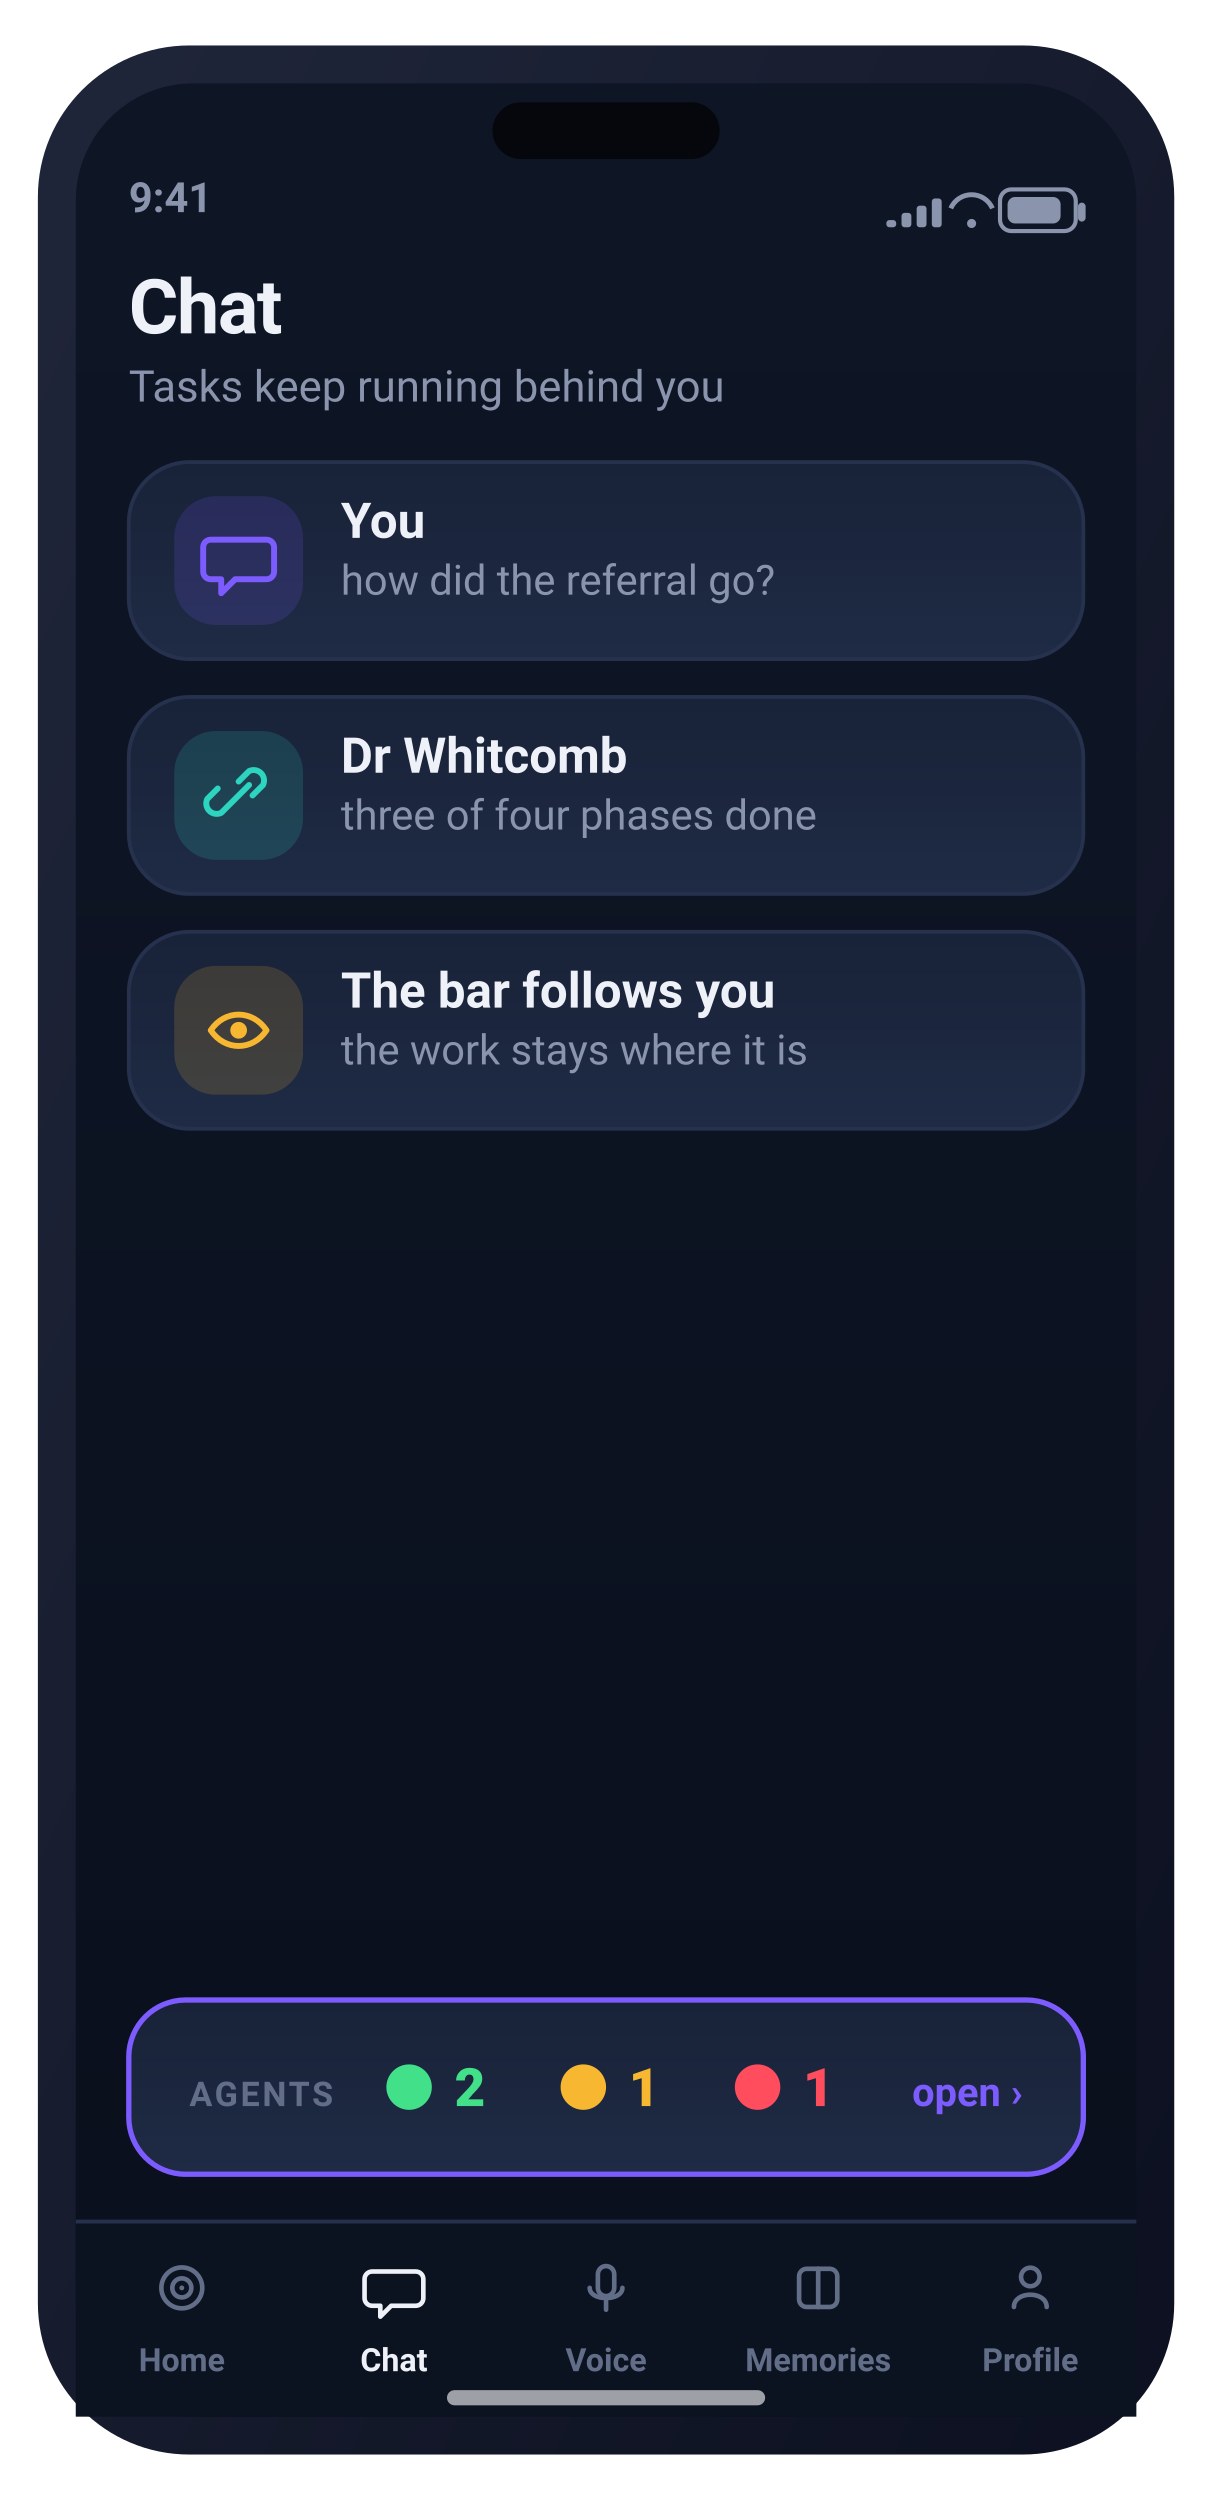
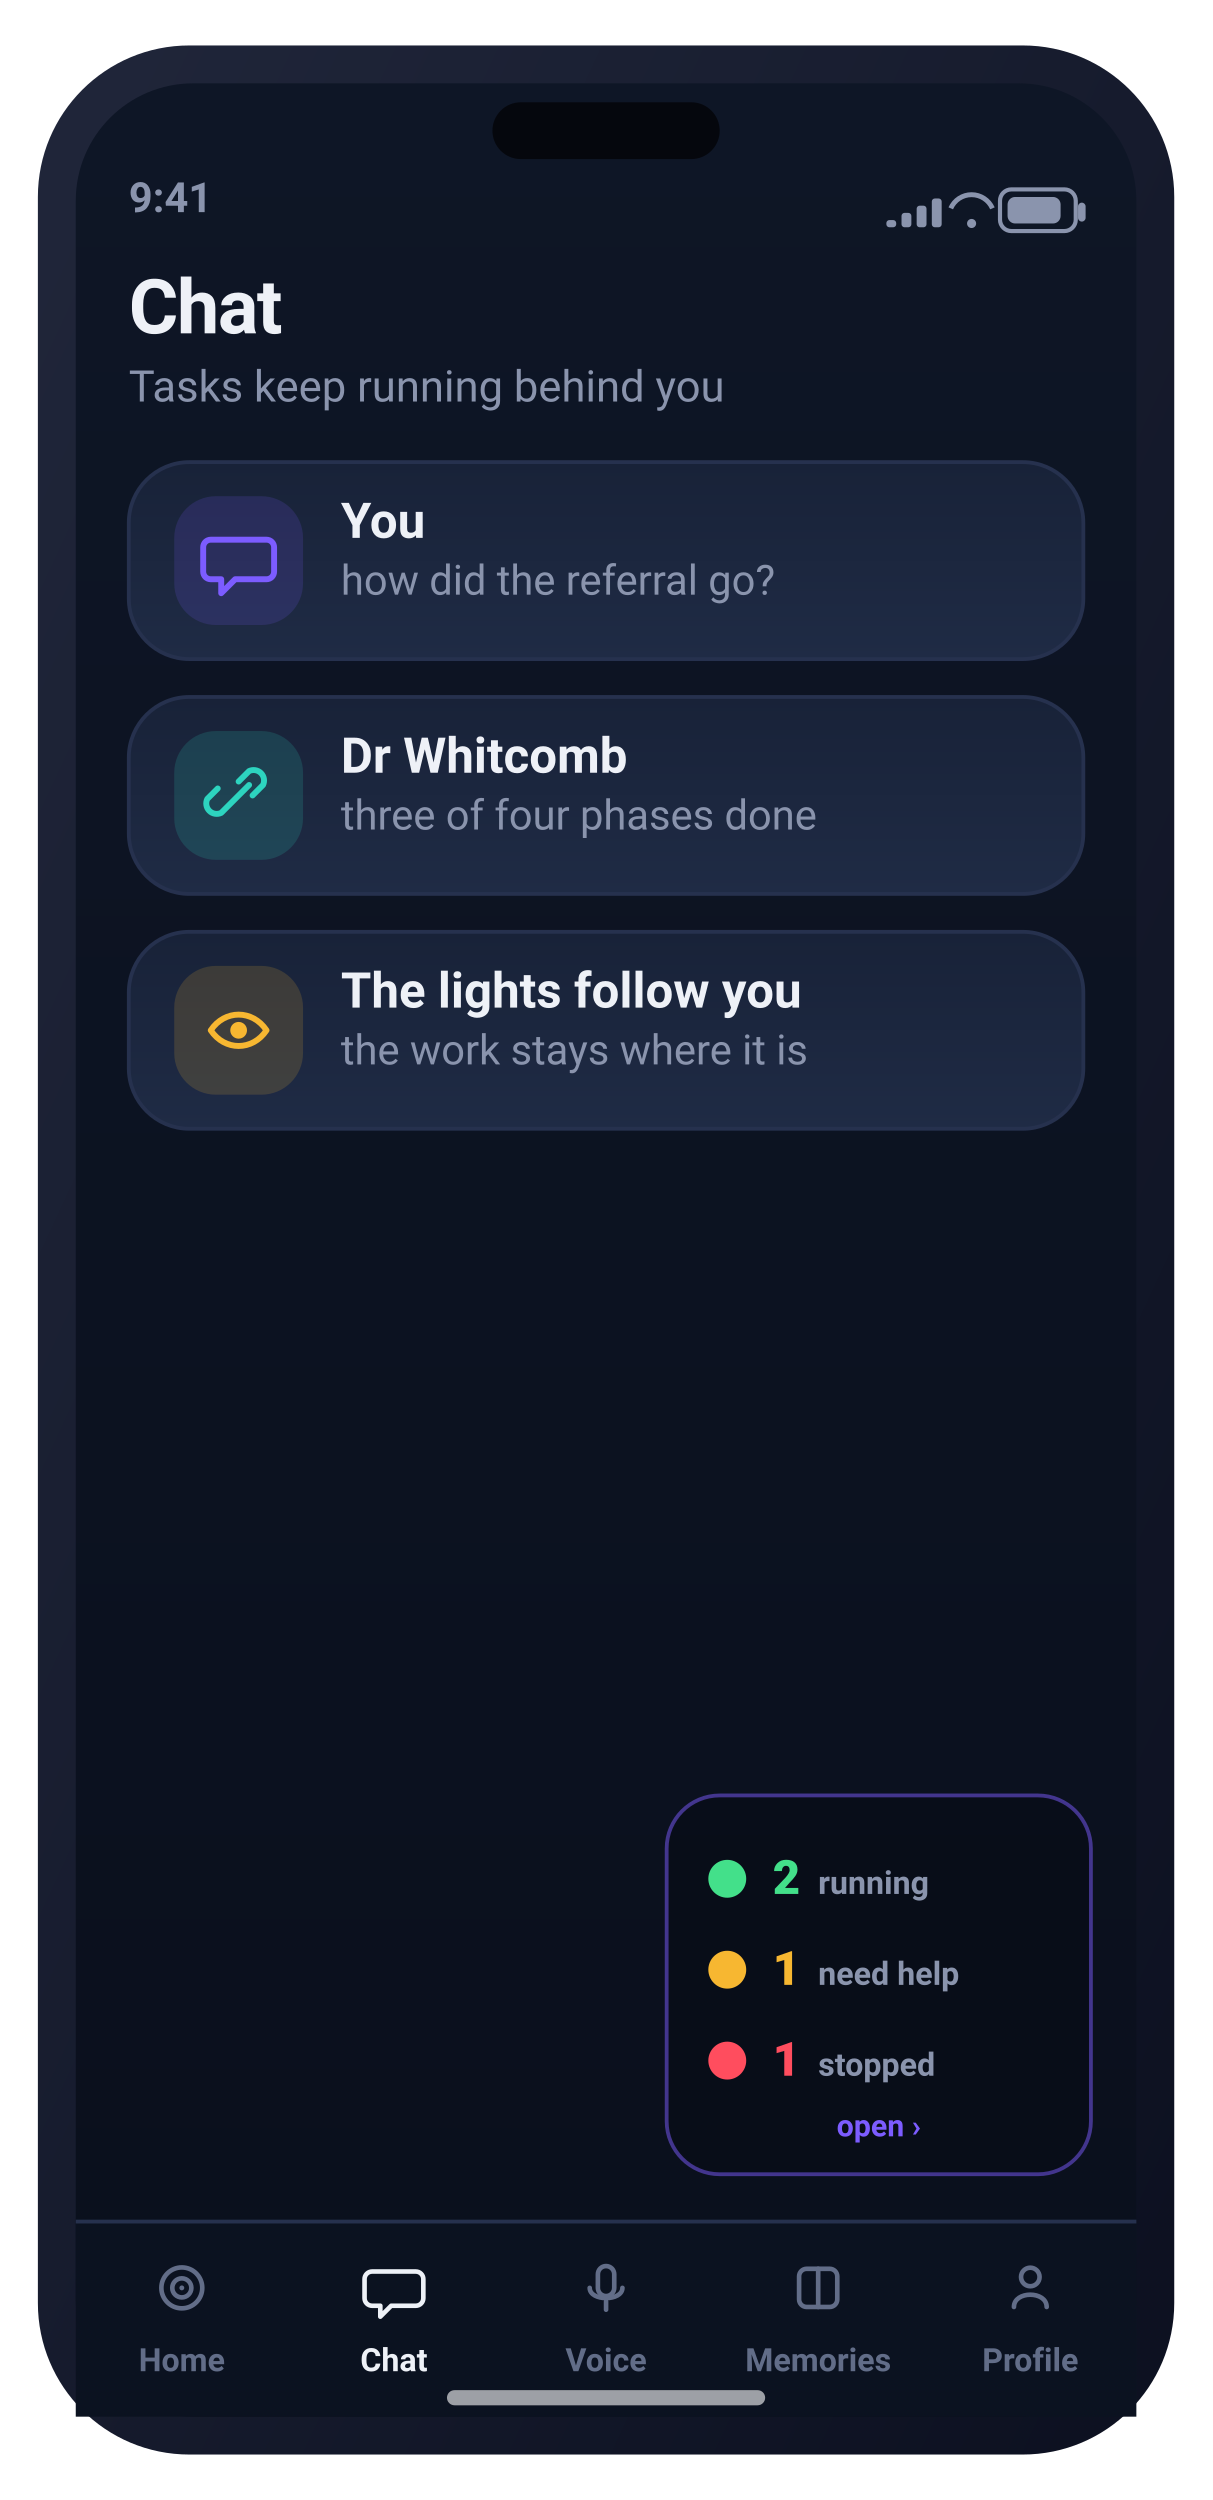
<svg xmlns="http://www.w3.org/2000/svg" width="320" height="660" viewBox="0 0 320 660" role="img" aria-label="Chat screen">
  <defs>
    <linearGradient id="gScr" x1="0" y1="0" x2="0" y2="1">
      <stop offset="0" stop-color="#0e1626" />
      <stop offset="1" stop-color="#0a0f1c" />
    </linearGradient>
    <linearGradient id="gFrame" x1="0" y1="0" x2="1" y2="1">
      <stop offset="0" stop-color="#20263a" />
      <stop offset="1" stop-color="#0c1020" />
    </linearGradient>
    <linearGradient id="gCard" x1="0" y1="0" x2="0" y2="1">
      <stop offset="0" stop-color="#182238" />
      <stop offset="1" stop-color="#1f2b45" />
    </linearGradient>
    <linearGradient id="gBrand" x1="0" y1="0" x2="1" y2="0">
      <stop offset="0" stop-color="#7c5cff" />
      <stop offset="1" stop-color="#3aa0ff" />
    </linearGradient>
    <linearGradient id="gEmer" x1="0" y1="0" x2="0" y2="1">
      <stop offset="0" stop-color="#ff5b52" />
      <stop offset="1" stop-color="#ff3b30" />
    </linearGradient>
    <linearGradient id="mV" x1="0" y1="0" x2="1" y2="0">
      <stop offset="0" stop-color="#7c5cff" />
      <stop offset="1" stop-color="#3aa0ff" />
    </linearGradient>
    <linearGradient id="mO" x1="0" y1="0" x2="1" y2="0">
      <stop offset="0" stop-color="#f7b731" />
      <stop offset="1" stop-color="#ff7a45" />
    </linearGradient>
    <linearGradient id="mG" x1="0" y1="0" x2="1" y2="0">
      <stop offset="0" stop-color="#2fd27a" />
      <stop offset="1" stop-color="#43e08a" />
    </linearGradient>
    <radialGradient id="orb" cx="34%" cy="30%" r="75%">
      <stop offset="0" stop-color="#c3b0ff" />
      <stop offset="42%" stop-color="#7c5cff" />
      <stop offset="80%" stop-color="#2f6cf0" />
      <stop offset="100%" stop-color="#14204a" />
    </radialGradient>
  </defs>
  <rect x="10.0" y="12.0" width="300.0" height="636.0" rx="40" fill="url(#gFrame)" />
  <rect x="20.0" y="22.0" width="280.0" height="616.0" rx="31" fill="url(#gScr)" />
  <rect x="130.0" y="27.0" width="60.0" height="15.0" rx="7.5" fill="#05070d" />
  <text x="34.0" y="56.0" font-family="-apple-system,BlinkMacSystemFont,'SF Pro Text','Segoe UI',Roboto,system-ui,sans-serif" font-size="11" font-weight="600" fill="#8a94ad" text-anchor="start">9:41</text>
  <rect x="264.0" y="50.0" width="20.0" height="11.0" rx="3" fill="none" stroke="#8a94ad" stroke-width="1.1" />
  <rect x="266.0" y="52.0" width="14.0" height="7.0" rx="2" fill="#8a94ad" />
  <rect x="284.6" y="53.5" width="2.0" height="5.0" rx="1" fill="#8a94ad" />
  <path d="M251 55 a6 6 0 0 1 11 0" fill="none" stroke="#8a94ad" stroke-width="1.3" />
  <circle cx="256.5" cy="59" r="1.2" fill="#8a94ad" />
  <rect x="234.0" y="58.1" width="2.6" height="1.9" rx="0.8" fill="#8a94ad" />
  <rect x="238.0" y="56.2" width="2.6" height="3.8" rx="0.8" fill="#8a94ad" />
  <rect x="242.0" y="54.3" width="2.6" height="5.7" rx="0.8" fill="#8a94ad" />
  <rect x="246.0" y="52.4" width="2.6" height="7.6" rx="0.8" fill="#8a94ad" />
  <text x="34.0" y="88.0" font-family="-apple-system,BlinkMacSystemFont,'SF Pro Text','Segoe UI',Roboto,system-ui,sans-serif" font-size="20" font-weight="700" fill="#eef1f7" text-anchor="start" letter-spacing="-0.4">Chat</text>
  <text x="34.0" y="106.0" font-family="-apple-system,BlinkMacSystemFont,'SF Pro Text','Segoe UI',Roboto,system-ui,sans-serif" font-size="11.5" font-weight="400" fill="#8a94ad" text-anchor="start">Tasks keep running behind you</text>
  <rect x="34.0" y="122.0" width="252.0" height="52.0" rx="16" fill="url(#gCard)" stroke="#26314e" stroke-width="1" />
  <rect x="46.0" y="131.0" width="34.0" height="34.0" rx="11" fill="rgba(124,92,255,0.16)" />
  <path d="M55.64 142.48 h14.72 a2 2 0 0 1 2 2 v6.44 a2 2 0 0 1 -2 2 h-8.28 l-3.68 3.68 v-3.68 h-2.76 a2 2 0 0 1 -2 -2 v-6.44 a2 2 0 0 1 2 -2 Z" fill="none" stroke="#7c5cff" stroke-width="1.56" stroke-linecap="round" stroke-linejoin="round" />
  <text x="90.0" y="142.0" font-family="-apple-system,BlinkMacSystemFont,'SF Pro Text','Segoe UI',Roboto,system-ui,sans-serif" font-size="13" font-weight="600" fill="#eef1f7" text-anchor="start">You</text>
  <text x="90.0" y="157.0" font-family="-apple-system,BlinkMacSystemFont,'SF Pro Text','Segoe UI',Roboto,system-ui,sans-serif" font-size="11" font-weight="400" fill="#8a94ad" text-anchor="start">how did the referral go?</text>
  <rect x="34.0" y="184.0" width="252.0" height="52.0" rx="16" fill="url(#gCard)" stroke="#26314e" stroke-width="1" />
  <rect x="46.0" y="193.0" width="34.0" height="34.0" rx="11" fill="rgba(45,212,191,0.16)" />
  <path d="M61.16 211.84 l-2.76 2.76 a2.76 2.76 0 0 1 -3.68 -3.68 l2.76 -2.76 m5.52 -1.84 l2.76 -2.76 a2.76 2.76 0 0 1 3.68 3.68 l-2.76 2.76 M60.24 212.76 l5.52 -5.52" fill="none" stroke="#2dd4bf" stroke-width="1.56" stroke-linecap="round" stroke-linejoin="round" />
  <text x="90.0" y="204.0" font-family="-apple-system,BlinkMacSystemFont,'SF Pro Text','Segoe UI',Roboto,system-ui,sans-serif" font-size="13" font-weight="600" fill="#eef1f7" text-anchor="start">Dr Whitcomb</text>
  <text x="90.0" y="219.0" font-family="-apple-system,BlinkMacSystemFont,'SF Pro Text','Segoe UI',Roboto,system-ui,sans-serif" font-size="11" font-weight="400" fill="#8a94ad" text-anchor="start">three of four phases done</text>
  <rect x="34.0" y="246.0" width="252.0" height="52.0" rx="16" fill="url(#gCard)" stroke="#26314e" stroke-width="1" />
  <rect x="46.0" y="255.0" width="34.0" height="34.0" rx="11" fill="rgba(247,183,49,0.16)" />
  <path d="M55.64 272.0 c3.68 -5.52 11.04 -5.52 14.72 0 c-3.68 5.52 -11.04 5.52 -14.72 0 Z" fill="none" stroke="#f7b731" stroke-width="1.56" stroke-linecap="round" stroke-linejoin="round" />
  <circle cx="63" cy="272.0" r="2.208" fill="#f7b731" />
-   <text x="90.0" y="266.0" font-family="-apple-system,BlinkMacSystemFont,'SF Pro Text','Segoe UI',Roboto,system-ui,sans-serif" font-size="13" font-weight="600" fill="#eef1f7" text-anchor="start">The bar follows you</text>
+   <text x="90.0" y="266.0" font-family="-apple-system,BlinkMacSystemFont,'SF Pro Text','Segoe UI',Roboto,system-ui,sans-serif" font-size="13" font-weight="600" fill="#eef1f7" text-anchor="start">The lights follow you</text>
  <text x="90.0" y="281.0" font-family="-apple-system,BlinkMacSystemFont,'SF Pro Text','Segoe UI',Roboto,system-ui,sans-serif" font-size="11" font-weight="400" fill="#8a94ad" text-anchor="start">the work stays where it is</text>
  <rect x="20.0" y="586.0" width="280.0" height="52.0" rx="0" fill="#0b1220" />
  <rect x="20" y="586" width="280" height="1" fill="#26314e" />
  <circle cx="48.0" cy="604" r="5.4" fill="none" stroke="#626d88" stroke-width="1.22" stroke-linecap="round" stroke-linejoin="round" />
  <circle cx="48.0" cy="604" r="2.52" fill="none" stroke="#626d88" stroke-width="1.22" stroke-linecap="round" stroke-linejoin="round" />
  <circle cx="48.0" cy="604" r="0.648" fill="#626d88" />
  <text x="48.0" y="626.0" font-family="-apple-system,BlinkMacSystemFont,'SF Pro Text','Segoe UI',Roboto,system-ui,sans-serif" font-size="8.5" font-weight="600" fill="#626d88" text-anchor="middle">Home</text>
  <path d="M98.24 599.68 h11.52 a2 2 0 0 1 2 2 v5.04 a2 2 0 0 1 -2 2 h-6.48 l-2.88 2.88 v-2.88 h-2.16 a2 2 0 0 1 -2 -2 v-5.04 a2 2 0 0 1 2 -2 Z" fill="none" stroke="#eef1f7" stroke-width="1.22" stroke-linecap="round" stroke-linejoin="round" />
  <text x="104.0" y="626.0" font-family="-apple-system,BlinkMacSystemFont,'SF Pro Text','Segoe UI',Roboto,system-ui,sans-serif" font-size="8.5" font-weight="600" fill="#eef1f7" text-anchor="middle">Chat</text>
  <rect x="157.84" y="598.24" width="4.32" height="7.92" rx="2.16" fill="none" stroke="#626d88" stroke-width="1.22" stroke-linecap="round" stroke-linejoin="round" />
  <path d="M155.68 604 c0 3.6 8.64 3.6 8.64 0 M160.0 607.6 v2.16" fill="none" stroke="#626d88" stroke-width="1.22" stroke-linecap="round" stroke-linejoin="round" />
  <text x="160.0" y="626.0" font-family="-apple-system,BlinkMacSystemFont,'SF Pro Text','Segoe UI',Roboto,system-ui,sans-serif" font-size="8.5" font-weight="600" fill="#626d88" text-anchor="middle">Voice</text>
  <rect x="210.96" y="598.96" width="10.08" height="10.08" rx="2" fill="none" stroke="#626d88" stroke-width="1.22" stroke-linecap="round" stroke-linejoin="round" />
  <path d="M216.0 598.96 v10.08" fill="none" stroke="#626d88" stroke-width="1.22" stroke-linecap="round" stroke-linejoin="round" />
  <text x="216.0" y="626.0" font-family="-apple-system,BlinkMacSystemFont,'SF Pro Text','Segoe UI',Roboto,system-ui,sans-serif" font-size="8.5" font-weight="600" fill="#626d88" text-anchor="middle">Memories</text>
  <circle cx="272.0" cy="601.12" r="2.448" fill="none" stroke="#626d88" stroke-width="1.22" stroke-linecap="round" stroke-linejoin="round" />
  <path d="M267.68 609.04 c0 -4.32 8.64 -4.32 8.64 0" fill="none" stroke="#626d88" stroke-width="1.22" stroke-linecap="round" stroke-linejoin="round" />
  <text x="272.0" y="626.0" font-family="-apple-system,BlinkMacSystemFont,'SF Pro Text','Segoe UI',Roboto,system-ui,sans-serif" font-size="8.5" font-weight="600" fill="#626d88" text-anchor="middle">Profile</text>
  <rect x="118.0" y="631.0" width="84.0" height="4.0" rx="2" fill="rgba(255,255,255,0.6)" />
-   <rect x="34.0" y="528.0" width="252.0" height="46.0" rx="15" fill="url(#gCard)" stroke="#7c5cff" stroke-width="1.4" />
-   <text x="50.0" y="556.0" font-family="-apple-system,BlinkMacSystemFont,'SF Pro Text','Segoe UI',Roboto,system-ui,sans-serif" font-size="9" font-weight="700" fill="#626d88" text-anchor="start" letter-spacing="0.7">AGENTS</text>
-   <circle cx="108" cy="551" r="6" fill="#43e08a" />
-   <text x="120.0" y="556.0" font-family="-apple-system,BlinkMacSystemFont,'SF Pro Text','Segoe UI',Roboto,system-ui,sans-serif" font-size="14" font-weight="800" fill="#43e08a" text-anchor="start">2</text>
-   <circle cx="154" cy="551" r="6" fill="#f7b731" />
-   <text x="166.0" y="556.0" font-family="-apple-system,BlinkMacSystemFont,'SF Pro Text','Segoe UI',Roboto,system-ui,sans-serif" font-size="14" font-weight="800" fill="#f7b731" text-anchor="start">1</text>
-   <circle cx="200" cy="551" r="6" fill="#ff4d5e" />
-   <text x="212.0" y="556.0" font-family="-apple-system,BlinkMacSystemFont,'SF Pro Text','Segoe UI',Roboto,system-ui,sans-serif" font-size="14" font-weight="800" fill="#ff4d5e" text-anchor="start">1</text>
-   <text x="270.0" y="556.0" font-family="-apple-system,BlinkMacSystemFont,'SF Pro Text','Segoe UI',Roboto,system-ui,sans-serif" font-size="10.5" font-weight="700" fill="#7c5cff" text-anchor="end">open ›</text>
+   <rect x="176.0" y="474.0" width="112.0" height="100.0" rx="14" fill="rgba(8,12,22,0.62)" stroke="rgba(124,92,255,0.5)" stroke-width="1" />
+   <circle cx="192" cy="496" r="5" fill="#43e08a" />
+   <text x="204.0" y="500.0" font-family="-apple-system,BlinkMacSystemFont,'SF Pro Text','Segoe UI',Roboto,system-ui,sans-serif" font-size="12.5" font-weight="800" fill="#43e08a" text-anchor="start">2</text>
+   <text x="216.0" y="500.0" font-family="-apple-system,BlinkMacSystemFont,'SF Pro Text','Segoe UI',Roboto,system-ui,sans-serif" font-size="8.5" font-weight="600" fill="#8a94ad" text-anchor="start">running</text>
+   <circle cx="192" cy="520" r="5" fill="#f7b731" />
+   <text x="204.0" y="524.0" font-family="-apple-system,BlinkMacSystemFont,'SF Pro Text','Segoe UI',Roboto,system-ui,sans-serif" font-size="12.5" font-weight="800" fill="#f7b731" text-anchor="start">1</text>
+   <text x="216.0" y="524.0" font-family="-apple-system,BlinkMacSystemFont,'SF Pro Text','Segoe UI',Roboto,system-ui,sans-serif" font-size="8.5" font-weight="600" fill="#8a94ad" text-anchor="start">need help</text>
+   <circle cx="192" cy="544" r="5" fill="#ff4d5e" />
+   <text x="204.0" y="548.0" font-family="-apple-system,BlinkMacSystemFont,'SF Pro Text','Segoe UI',Roboto,system-ui,sans-serif" font-size="12.5" font-weight="800" fill="#ff4d5e" text-anchor="start">1</text>
+   <text x="216.0" y="548.0" font-family="-apple-system,BlinkMacSystemFont,'SF Pro Text','Segoe UI',Roboto,system-ui,sans-serif" font-size="8.5" font-weight="600" fill="#8a94ad" text-anchor="start">stopped</text>
+   <text x="232.0" y="564.0" font-family="-apple-system,BlinkMacSystemFont,'SF Pro Text','Segoe UI',Roboto,system-ui,sans-serif" font-size="8" font-weight="700" fill="#7c5cff" text-anchor="middle">open ›</text>
</svg>
